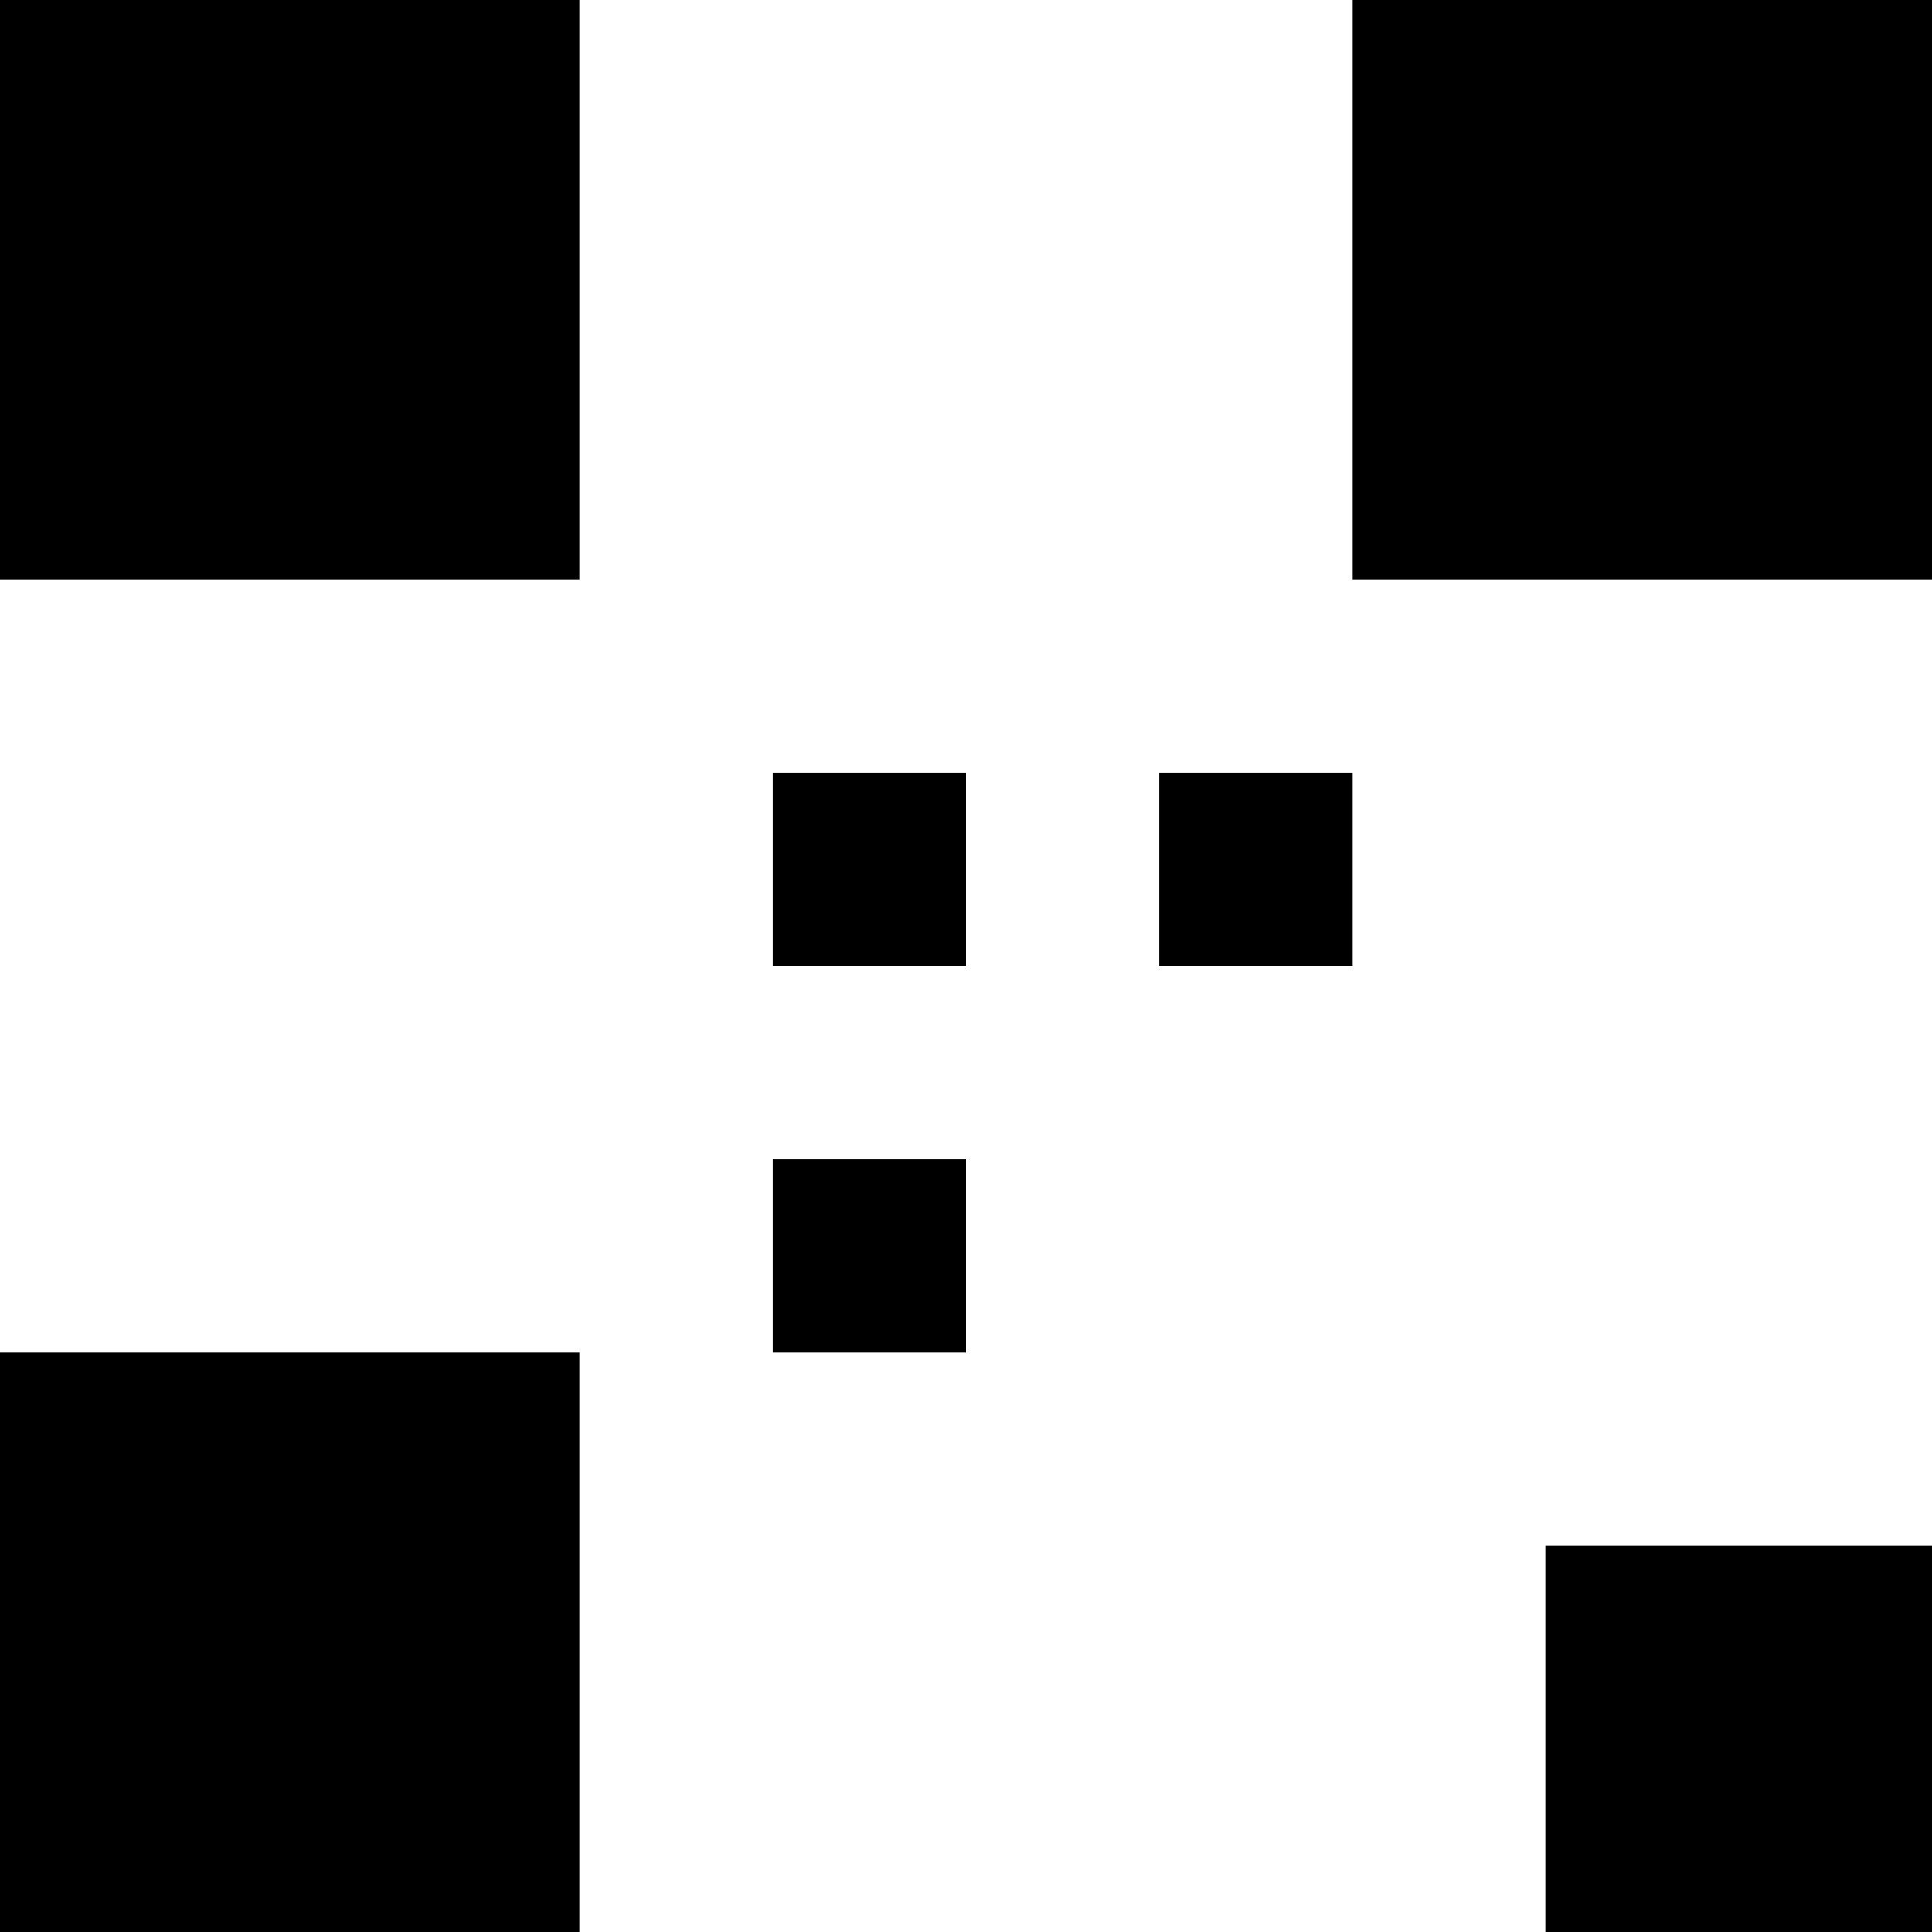
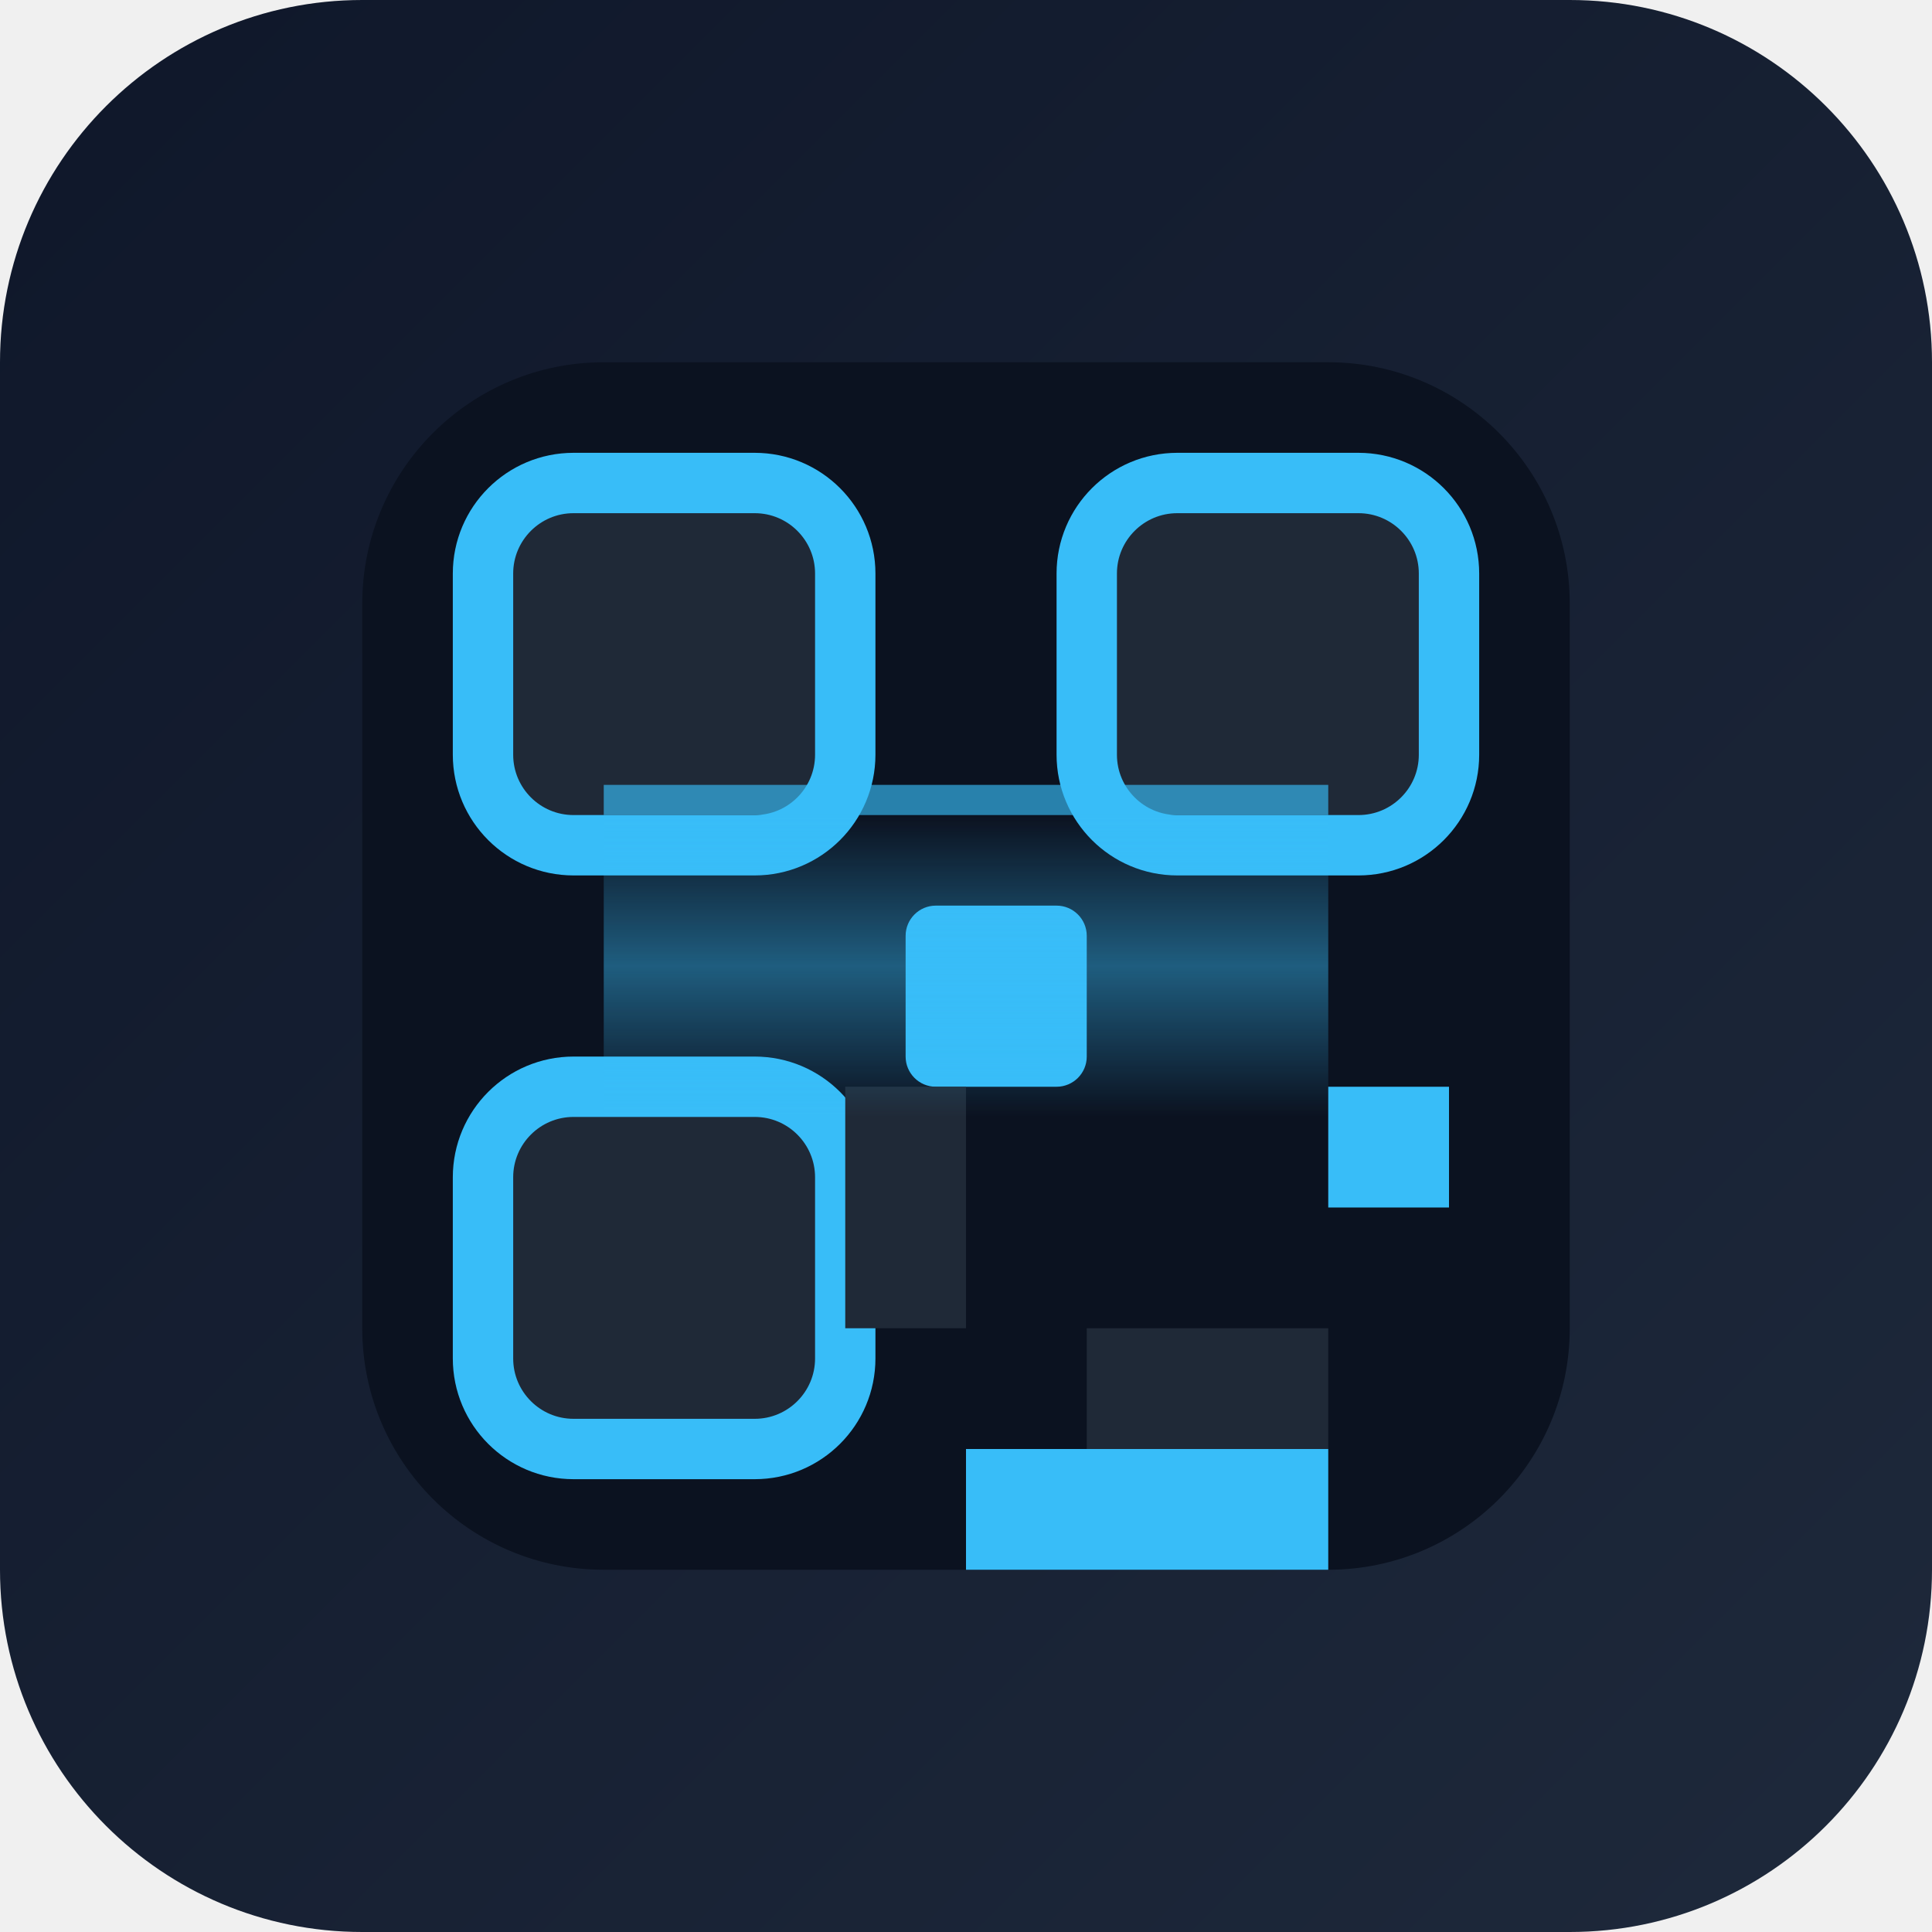
- <svg xmlns="http://www.w3.org/2000/svg" viewBox="0 0 100 100">
-   <rect width="100" height="100" fill="#fff" />
-   <rect x="0" y="0" width="30" height="30" fill="#000" />
-   <rect x="70" y="0" width="30" height="30" fill="#000" />
-   <rect x="0" y="70" width="30" height="30" fill="#000" />
-   <rect x="40" y="40" width="10" height="10" fill="#000" />
-   <rect x="60" y="40" width="10" height="10" fill="#000" />
-   <rect x="40" y="60" width="10" height="10" fill="#000" />
-   <rect x="80" y="80" width="20" height="20" fill="#000" />
+ <svg xmlns="http://www.w3.org/2000/svg" viewBox="0 0 128 128" role="img" aria-label="QR utility icon">
+   <defs>
+     <linearGradient id="qr-bg" x1="0%" y1="0%" x2="100%" y2="100%">
+       <stop offset="0%" stop-color="#0f172a" />
+       <stop offset="100%" stop-color="#1e293b" />
+     </linearGradient>
+     <linearGradient id="qr-scan" x1="0%" y1="0%" x2="0%" y2="100%">
+       <stop offset="0%" stop-color="#38bdf8" stop-opacity="0" />
+       <stop offset="50%" stop-color="#38bdf8" stop-opacity="0.55" />
+       <stop offset="100%" stop-color="#38bdf8" stop-opacity="0" />
+     </linearGradient>
+   </defs>
+   <rect width="128" height="128" rx="24" fill="url(#qr-bg)" />
+   <rect x="24" y="24" width="80" height="80" rx="16" fill="#0b1220" />
+   <rect x="32" y="32" width="24" height="24" rx="6" fill="#1f2937" stroke="#38bdf8" stroke-width="4" />
+   <rect x="72" y="32" width="24" height="24" rx="6" fill="#1f2937" stroke="#38bdf8" stroke-width="4" />
+   <rect x="32" y="72" width="24" height="24" rx="6" fill="#1f2937" stroke="#38bdf8" stroke-width="4" />
+   <rect x="60" y="60" width="12" height="12" rx="2" fill="#38bdf8" />
+   <path d="M88 72h8v8h-8z" fill="#38bdf8" />
+   <path d="M72 88h16v8H72z" fill="#1f2937" />
+   <path d="M64 96h24v8H64z" fill="#38bdf8" />
+   <path d="M56 72h8v16h-8z" fill="#1f2937" />
+   <rect x="40" y="54" width="48" height="20" fill="url(#qr-scan)" opacity="0.8" />
+   <rect x="40" y="52" width="48" height="2" fill="#38bdf8" opacity="0.65" />
</svg>
